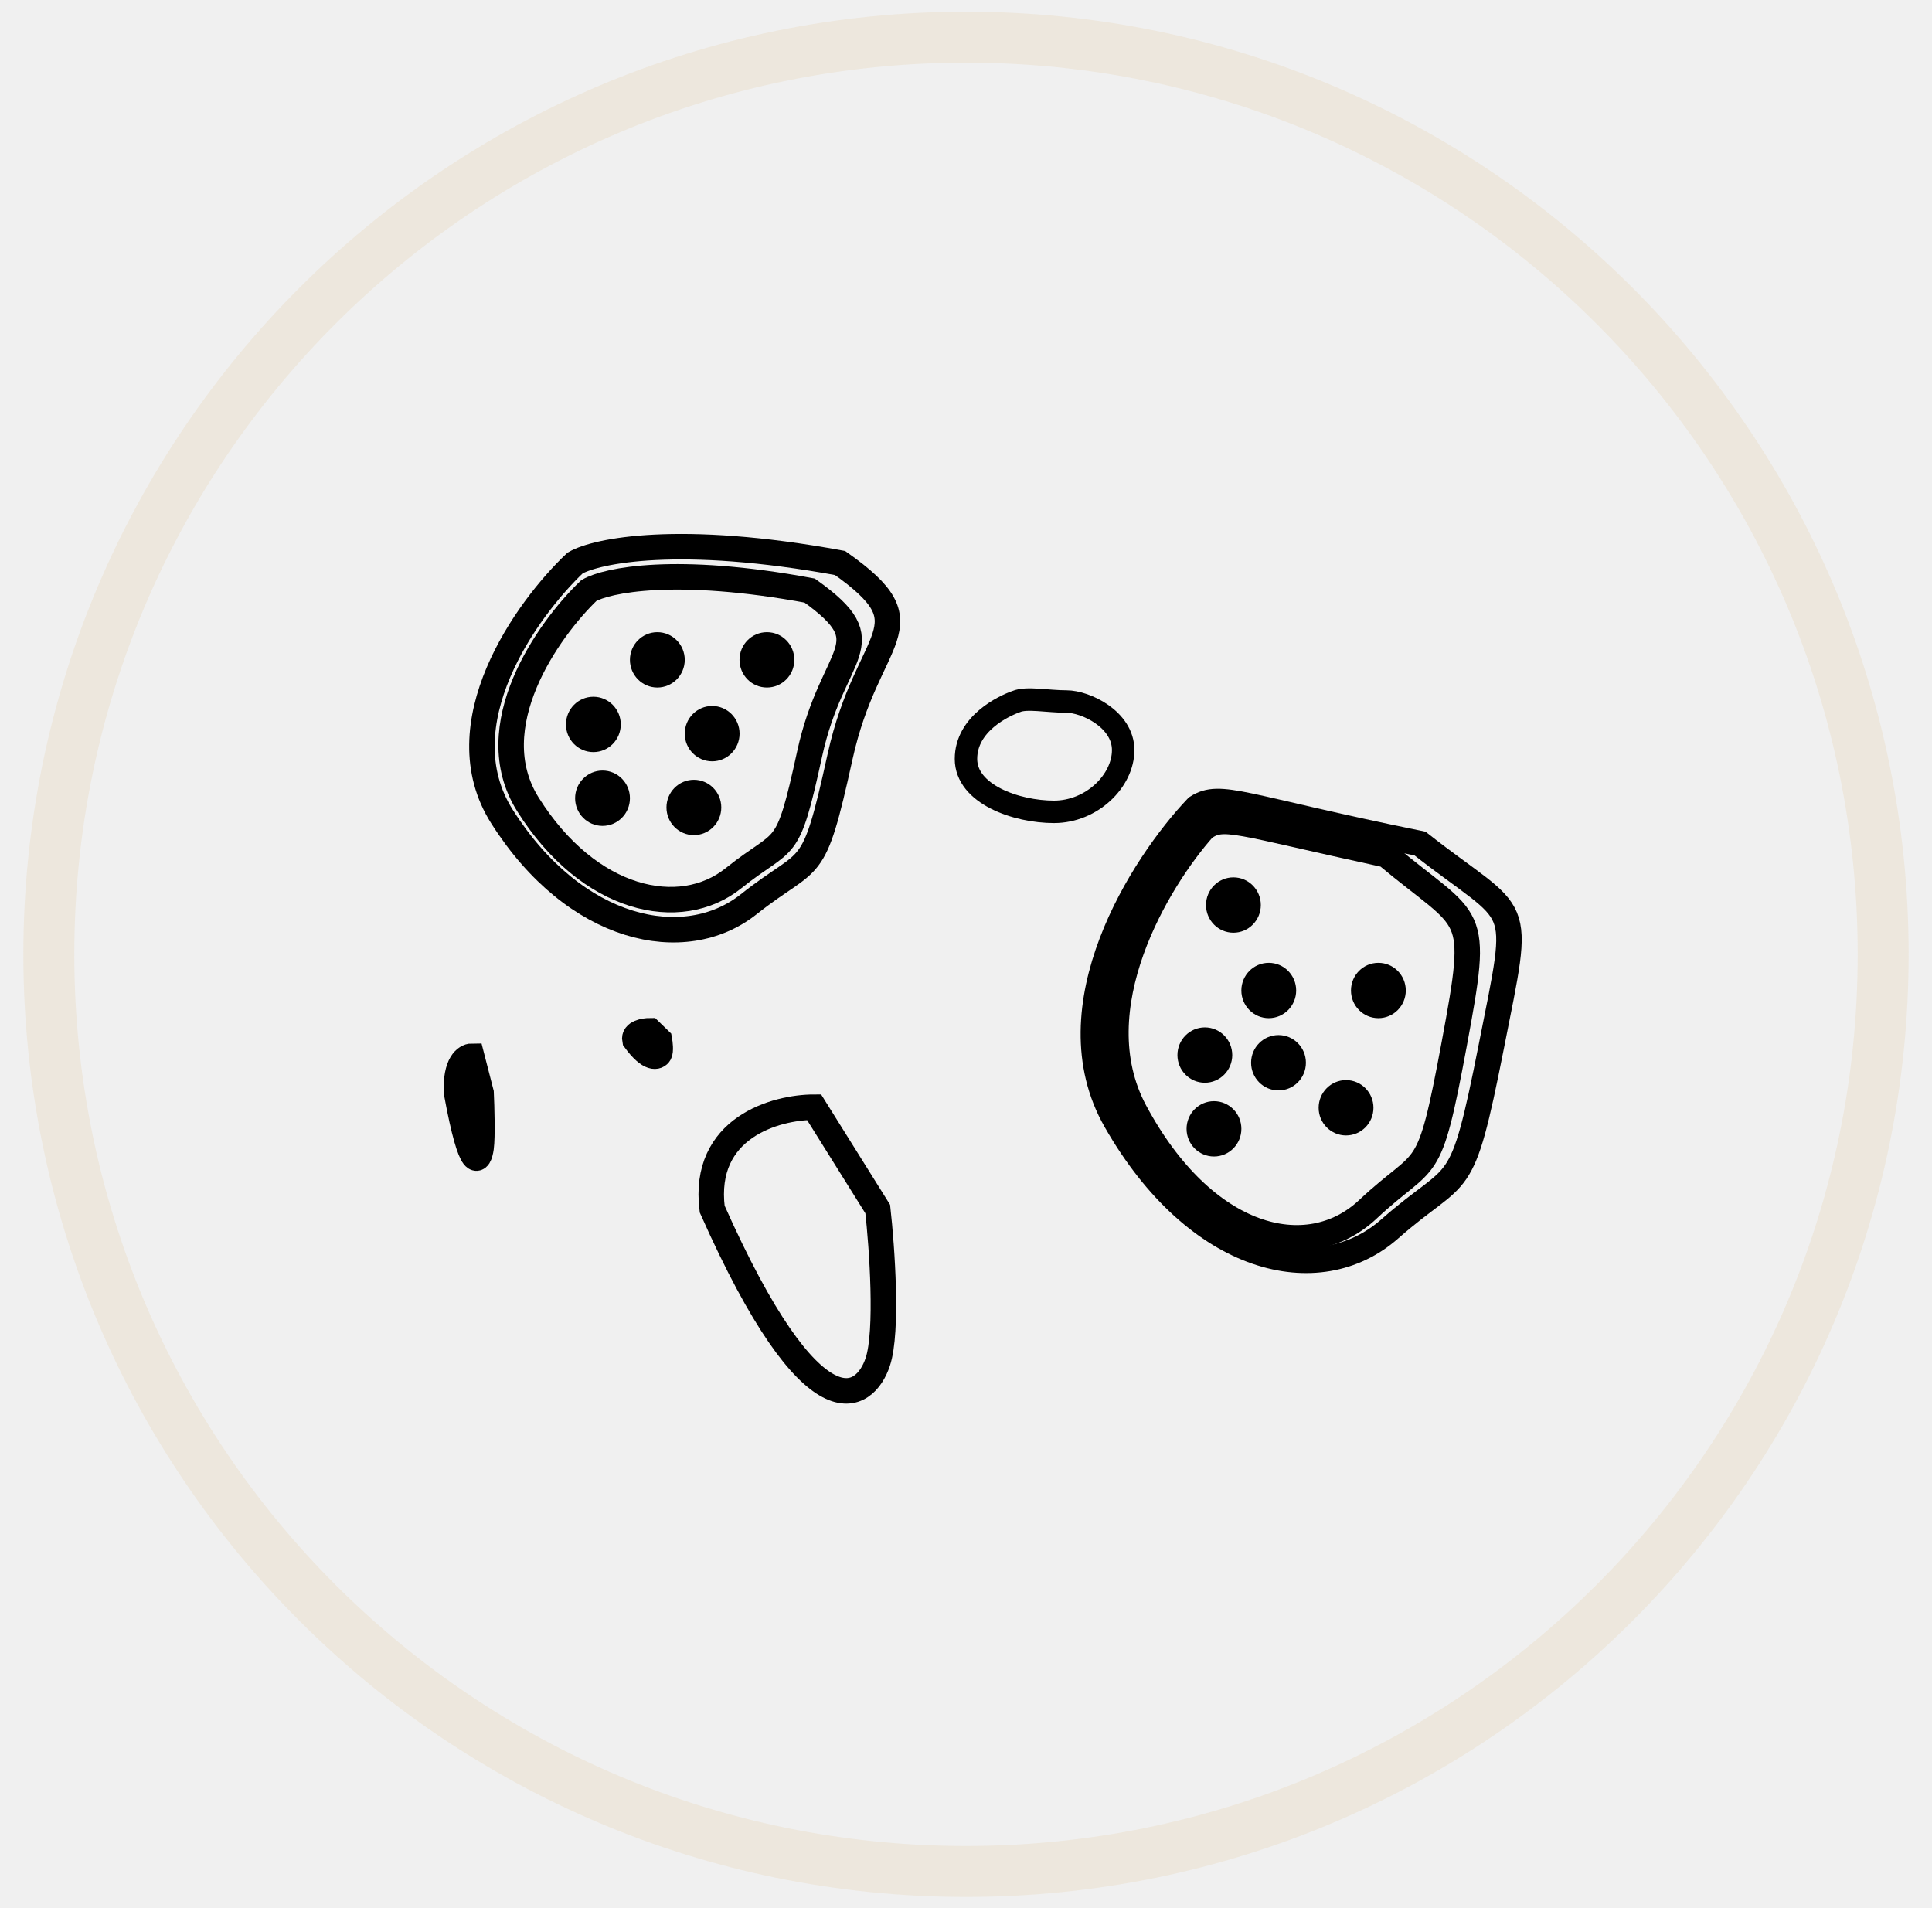
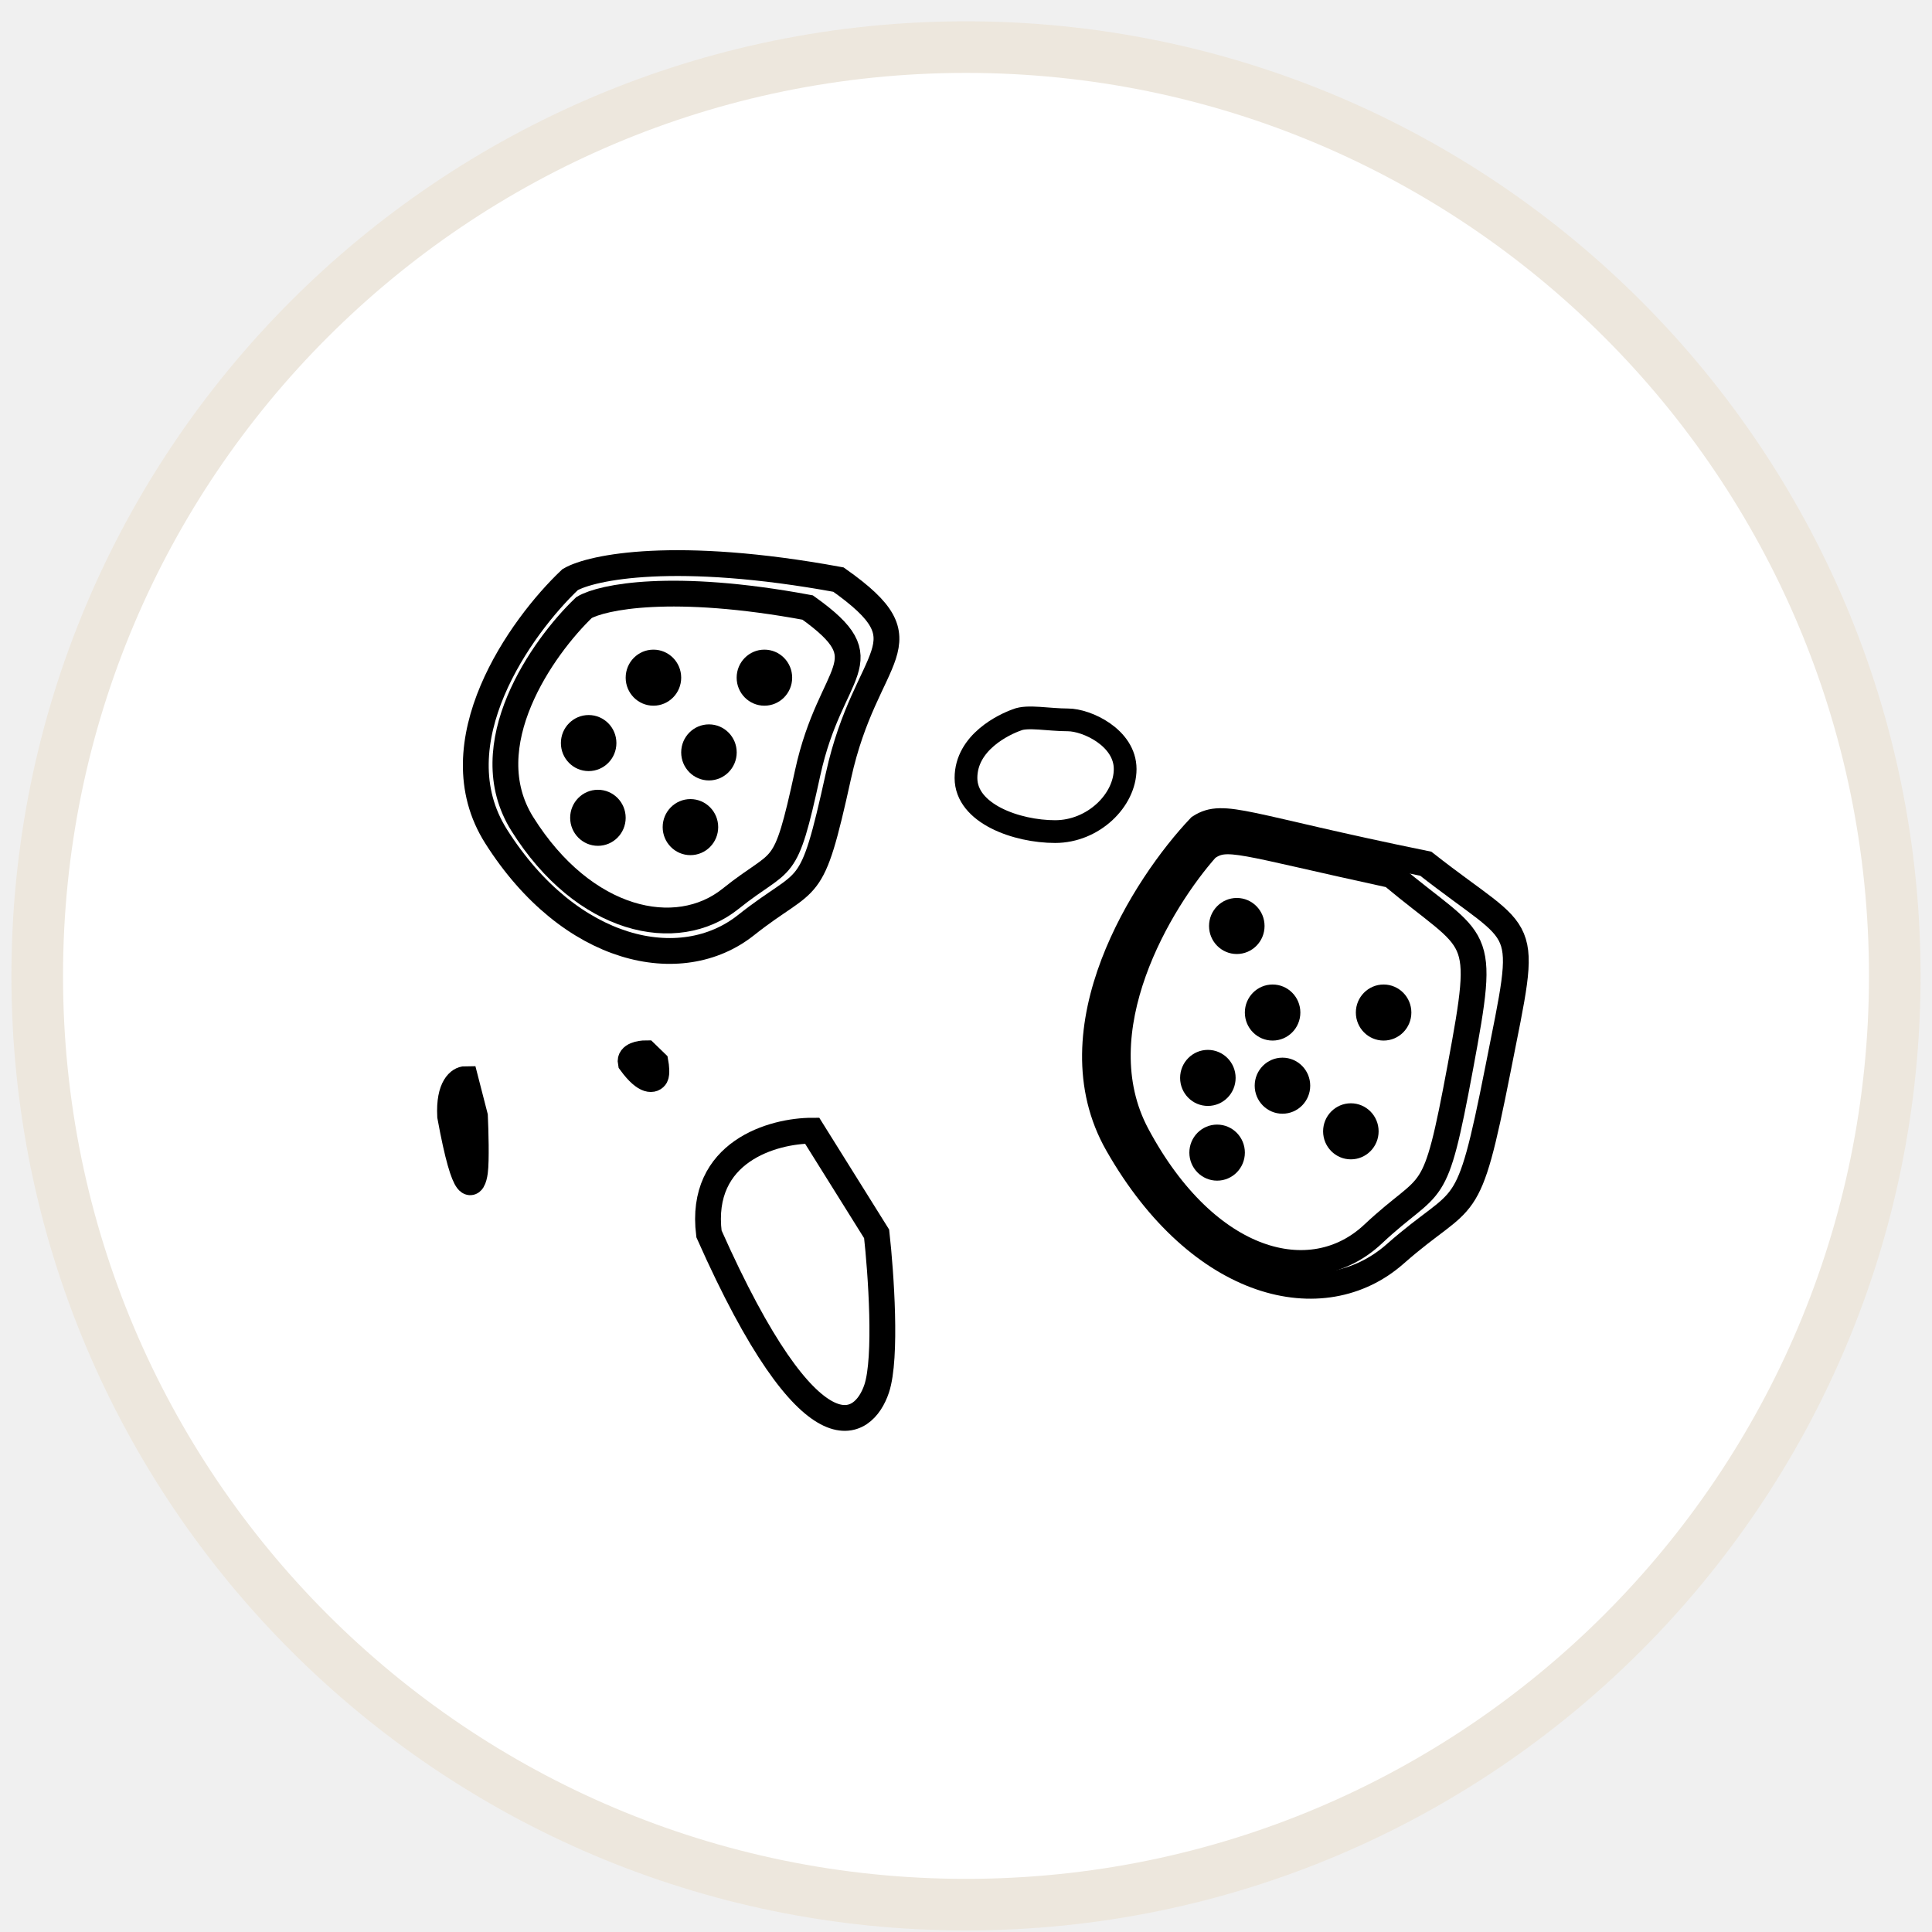
- <svg xmlns="http://www.w3.org/2000/svg" width="80" height="79" viewBox="0 0 80 79" fill="none">
-   <circle cx="40" cy="39.517" r="37.978" stroke="#EDE7DD" stroke-width="2.11" />
-   <path d="M39.999 31.425C39.999 29.963 41.561 29.232 42.082 29.049C42.51 28.867 43.383 29.049 44.165 29.049C44.946 29.049 46.508 29.78 46.508 31.059C46.508 32.338 45.206 33.617 43.644 33.617C42.082 33.617 39.999 32.886 39.999 31.425Z" stroke="black" stroke-width="0.93" />
-   <path d="M20.788 33.816C18.367 29.997 21.797 25.223 23.814 23.314C24.697 22.804 28.127 22.091 34.785 23.314C38.568 25.987 35.92 26.178 34.785 31.334C33.65 36.49 33.65 35.344 31.002 37.444C28.354 39.545 23.814 38.59 20.788 33.816Z" stroke="black" stroke-width="1.055" />
-   <path d="M21.859 33.307C19.841 30.088 22.7 26.064 24.382 24.455C25.117 24.026 27.976 23.425 33.526 24.455C36.679 26.708 34.472 26.869 33.526 31.215C32.58 35.56 32.58 34.595 30.373 36.365C28.165 38.136 24.382 37.331 21.859 33.307Z" stroke="black" stroke-width="1.055" />
-   <ellipse cx="29.489" cy="30.379" rx="1.135" ry="1.146" fill="black" />
-   <ellipse cx="28.732" cy="33.435" rx="1.135" ry="1.146" fill="black" />
-   <ellipse cx="24.949" cy="33.053" rx="1.135" ry="1.146" fill="black" />
-   <ellipse cx="24.57" cy="29.997" rx="1.135" ry="1.146" fill="black" />
-   <ellipse cx="27.219" cy="27.323" rx="1.135" ry="1.146" fill="black" />
-   <ellipse cx="31.757" cy="27.323" rx="1.135" ry="1.146" fill="black" />
-   <path d="M46.199 46.406C43.509 41.688 47.32 35.791 49.561 33.432C50.542 32.803 51.403 33.421 58.801 34.931C63.004 38.233 63.012 36.97 61.751 43.339C60.49 49.708 60.49 48.293 57.547 50.888C54.605 53.483 49.561 52.303 46.199 46.406Z" stroke="black" stroke-width="1.055" />
-   <path d="M46.993 46.024C44.707 41.755 47.946 36.42 49.852 34.285C50.685 33.716 51.114 34.031 57.402 35.397C60.975 38.385 61.285 37.487 60.213 43.249C59.141 49.012 59.141 47.731 56.64 50.079C54.139 52.427 49.852 51.359 46.993 46.024Z" stroke="black" stroke-width="1.055" />
-   <ellipse cx="52.94" cy="44.007" rx="1.135" ry="1.146" fill="black" />
-   <ellipse cx="51.073" cy="37.476" rx="1.135" ry="1.146" fill="black" />
-   <ellipse cx="55.737" cy="45.872" rx="1.135" ry="1.146" fill="black" />
-   <ellipse cx="50.268" cy="46.744" rx="1.135" ry="1.146" fill="black" />
-   <ellipse cx="49.89" cy="43.689" rx="1.135" ry="1.146" fill="black" />
-   <ellipse cx="52.537" cy="41.015" rx="1.135" ry="1.146" fill="black" />
-   <ellipse cx="57.076" cy="41.015" rx="1.135" ry="1.146" fill="black" />
-   <path d="M29.49 50.067C29.068 46.692 32.127 45.848 33.709 45.848L36.346 50.067C36.522 51.65 36.769 55.131 36.346 56.397C35.819 57.98 33.709 59.562 29.49 50.067Z" stroke="black" stroke-width="1.055" />
-   <path d="M18.906 45.254C18.844 44.041 19.297 43.738 19.531 43.738L19.921 45.254C19.947 45.822 19.983 47.073 19.921 47.528C19.843 48.096 19.531 48.665 18.906 45.254Z" stroke="black" stroke-width="1.055" />
-   <path d="M26.29 43.061C26.228 42.758 26.68 42.682 26.914 42.682L27.305 43.061C27.331 43.203 27.367 43.516 27.305 43.63C27.227 43.772 26.914 43.914 26.29 43.061Z" stroke="black" stroke-width="1.055" />
+ <svg xmlns="http://www.w3.org/2000/svg" width="79" height="79" viewBox="0 0 79 79" fill="none">
+   <circle cx="39.5" cy="39.904" r="37.978" fill="white" stroke="#EDE7DD" stroke-width="2.11" />
+   <path d="M39.499 31.812C39.499 30.35 41.061 29.619 41.582 29.436C42.01 29.254 42.883 29.436 43.665 29.436C44.446 29.436 46.008 30.167 46.008 31.446C46.008 32.725 44.706 34.004 43.144 34.004C41.582 34.004 39.499 33.273 39.499 31.812Z" stroke="black" stroke-width="0.93" />
+   <path d="M20.288 34.203C17.867 30.384 21.297 25.61 23.314 23.7C24.197 23.191 27.627 22.478 34.285 23.7C38.068 26.374 35.42 26.565 34.285 31.72C33.15 36.876 33.15 35.731 30.502 37.831C27.854 39.932 23.314 38.977 20.288 34.203Z" stroke="black" stroke-width="1.055" />
+   <path d="M21.359 33.694C19.341 30.475 22.2 26.451 23.882 24.842C24.617 24.413 27.476 23.812 33.026 24.842C36.179 27.095 33.972 27.256 33.026 31.602C32.08 35.947 32.08 34.981 29.873 36.752C27.665 38.522 23.882 37.717 21.359 33.694Z" stroke="black" stroke-width="1.055" />
+   <ellipse cx="28.989" cy="30.766" rx="1.135" ry="1.146" fill="black" />
+   <ellipse cx="28.232" cy="33.821" rx="1.135" ry="1.146" fill="black" />
+   <ellipse cx="24.449" cy="33.44" rx="1.135" ry="1.146" fill="black" />
+   <ellipse cx="24.07" cy="30.384" rx="1.135" ry="1.146" fill="black" />
+   <ellipse cx="26.719" cy="27.71" rx="1.135" ry="1.146" fill="black" />
+   <ellipse cx="31.257" cy="27.71" rx="1.135" ry="1.146" fill="black" />
+   <path d="M45.699 46.793C43.009 42.075 46.82 36.178 49.061 33.819C50.042 33.19 50.903 33.808 58.301 35.318C62.504 38.62 62.512 37.358 61.251 43.727C59.99 50.096 59.99 48.68 57.047 51.275C54.105 53.87 49.061 52.69 45.699 46.793Z" stroke="black" stroke-width="1.055" />
+   <path d="M46.493 46.411C44.207 42.143 47.446 36.807 49.352 34.673C50.185 34.104 50.614 34.419 56.902 35.785C60.475 38.773 60.785 37.874 59.713 43.637C58.641 49.399 58.641 48.119 56.14 50.466C53.639 52.814 49.352 51.747 46.493 46.411Z" stroke="black" stroke-width="1.055" />
+   <ellipse cx="52.44" cy="44.394" rx="1.135" ry="1.146" fill="black" />
+   <ellipse cx="50.573" cy="37.864" rx="1.135" ry="1.146" fill="black" />
+   <ellipse cx="55.237" cy="46.26" rx="1.135" ry="1.146" fill="black" />
+   <ellipse cx="49.768" cy="47.131" rx="1.135" ry="1.146" fill="black" />
+   <ellipse cx="49.39" cy="44.076" rx="1.135" ry="1.146" fill="black" />
+   <ellipse cx="52.037" cy="41.403" rx="1.135" ry="1.146" fill="black" />
+   <ellipse cx="56.576" cy="41.403" rx="1.135" ry="1.146" fill="black" />
+   <path d="M28.99 50.454C28.568 47.078 31.627 46.234 33.209 46.234L35.846 50.454C36.022 52.037 36.269 55.518 35.846 56.784C35.319 58.366 33.209 59.949 28.99 50.454Z" stroke="black" stroke-width="1.055" />
+   <path d="M18.406 45.641C18.344 44.428 18.797 44.125 19.031 44.125L19.421 45.641C19.447 46.209 19.483 47.46 19.421 47.915C19.343 48.483 19.031 49.052 18.406 45.641Z" stroke="black" stroke-width="1.055" />
+   <path d="M25.79 43.448C25.728 43.145 26.18 43.069 26.414 43.069L26.805 43.448C26.831 43.59 26.867 43.903 26.805 44.017C26.727 44.159 26.414 44.301 25.79 43.448Z" stroke="black" stroke-width="1.055" />
</svg>
